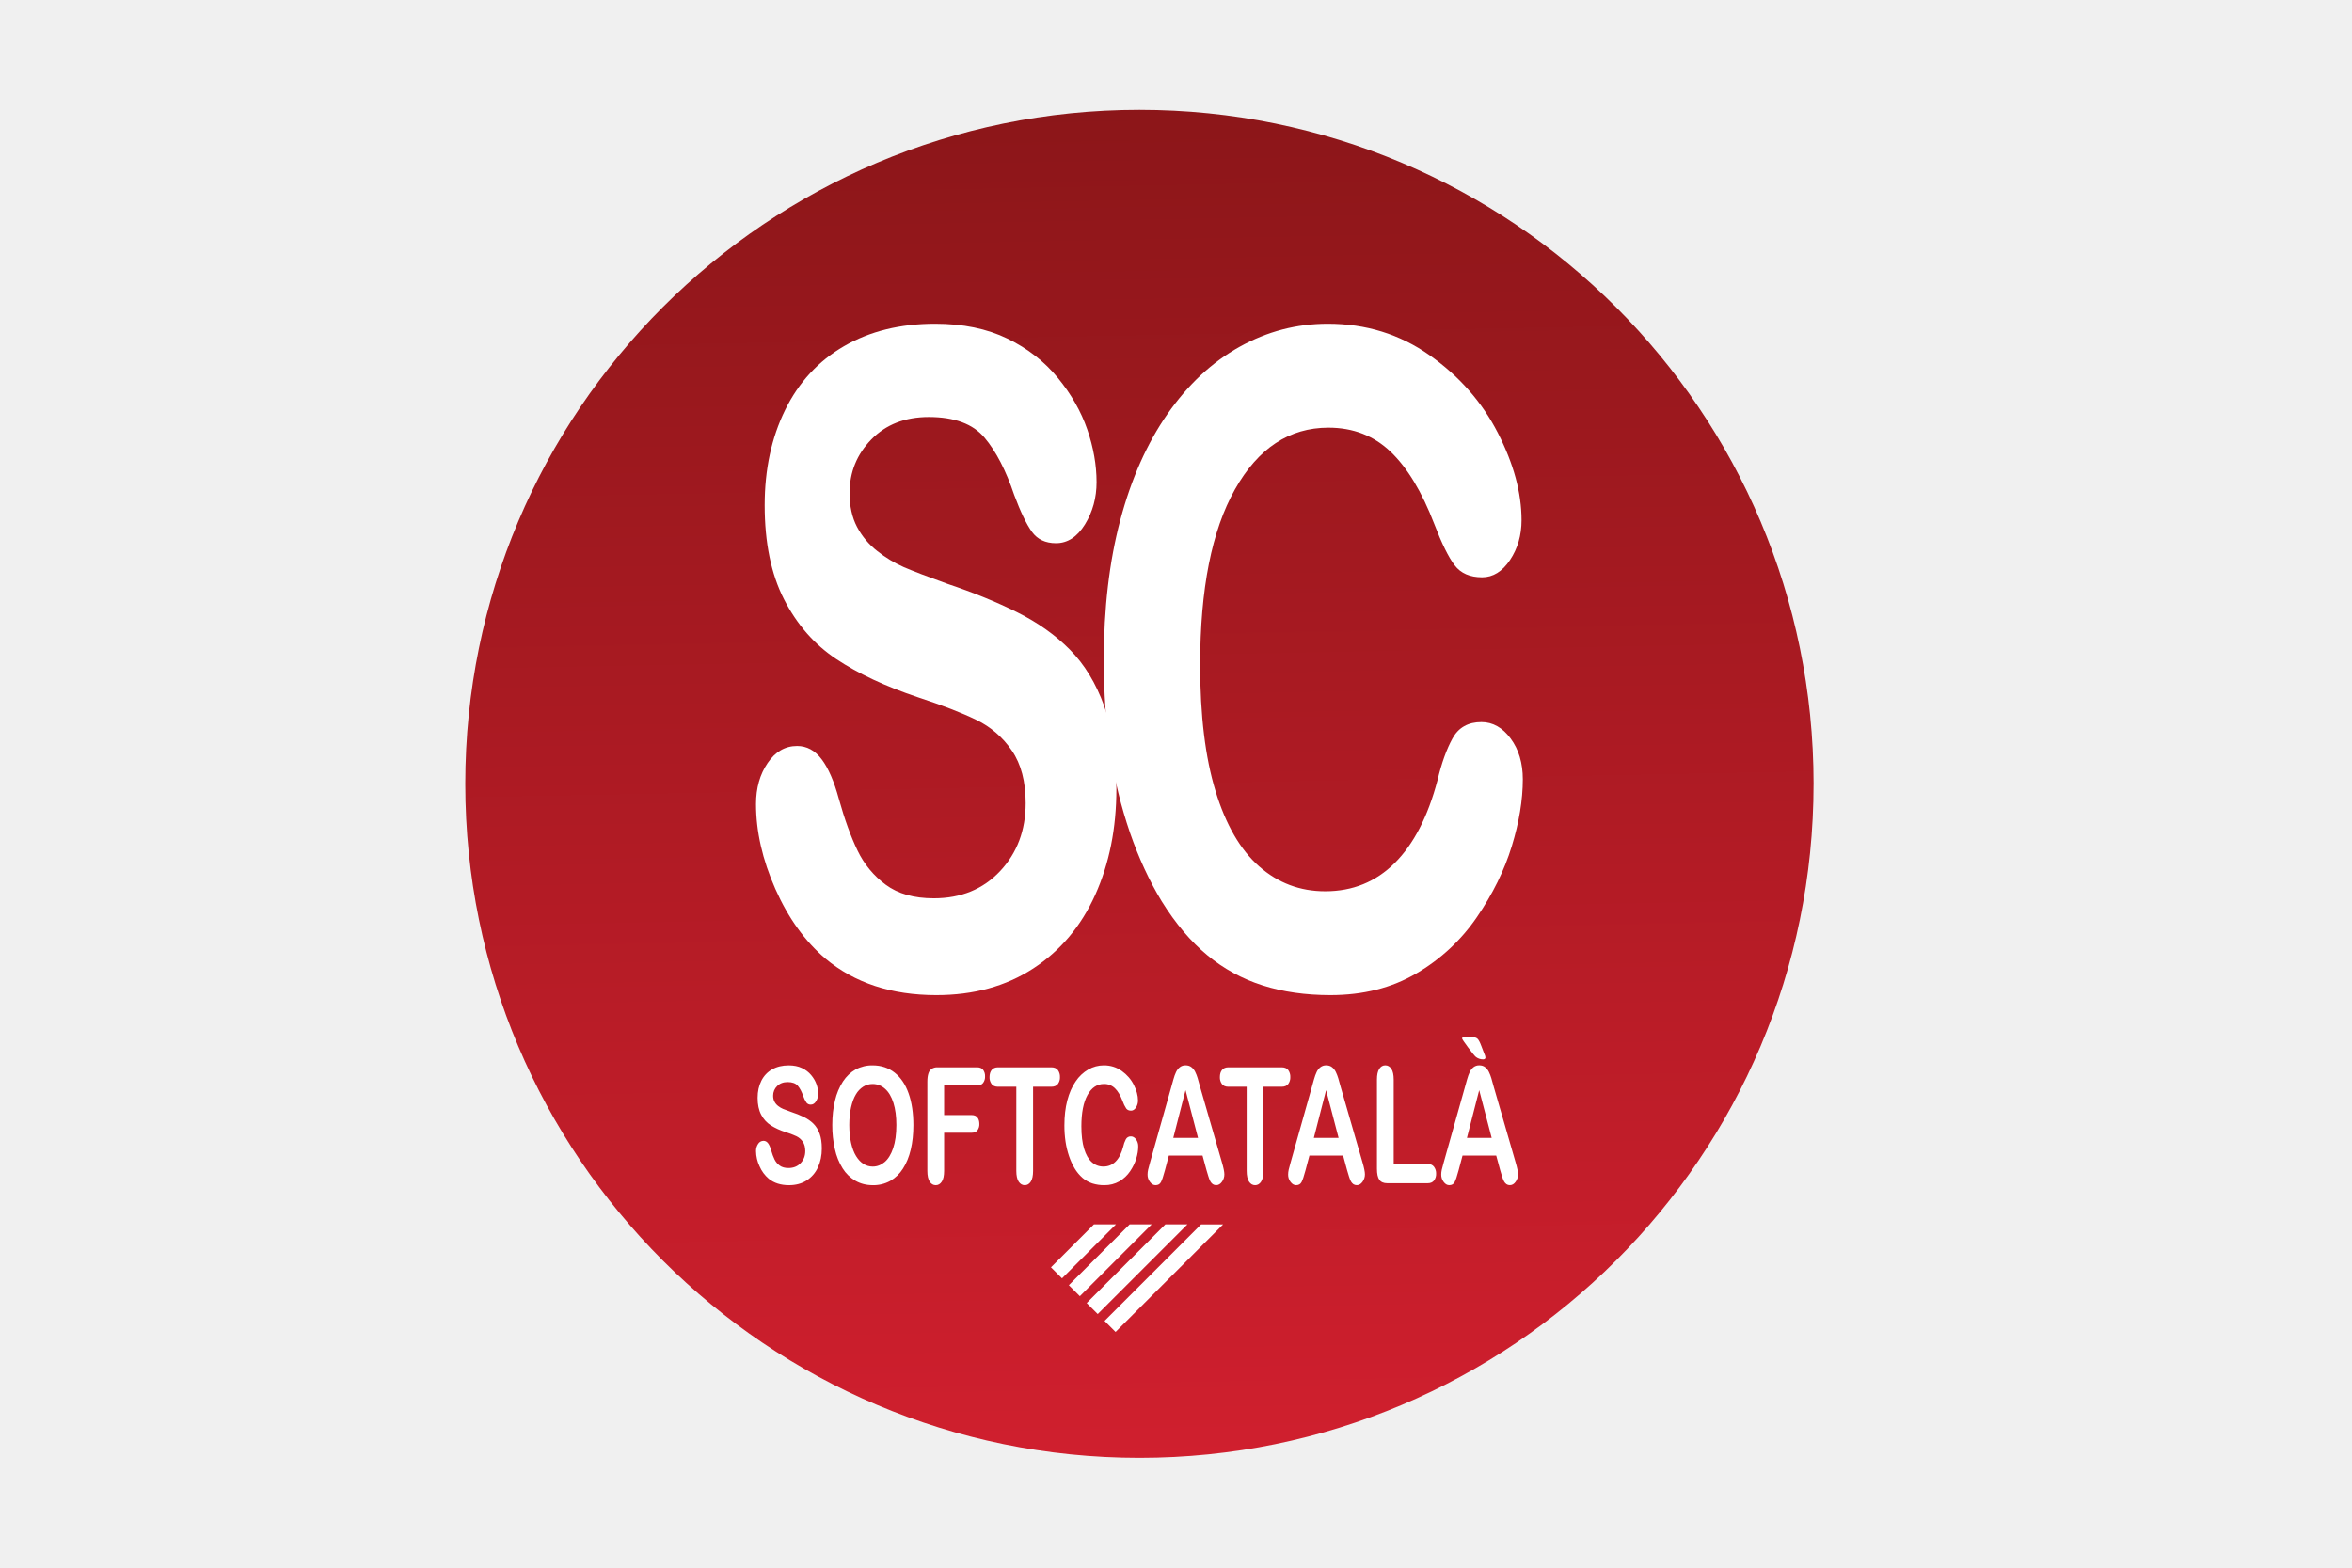
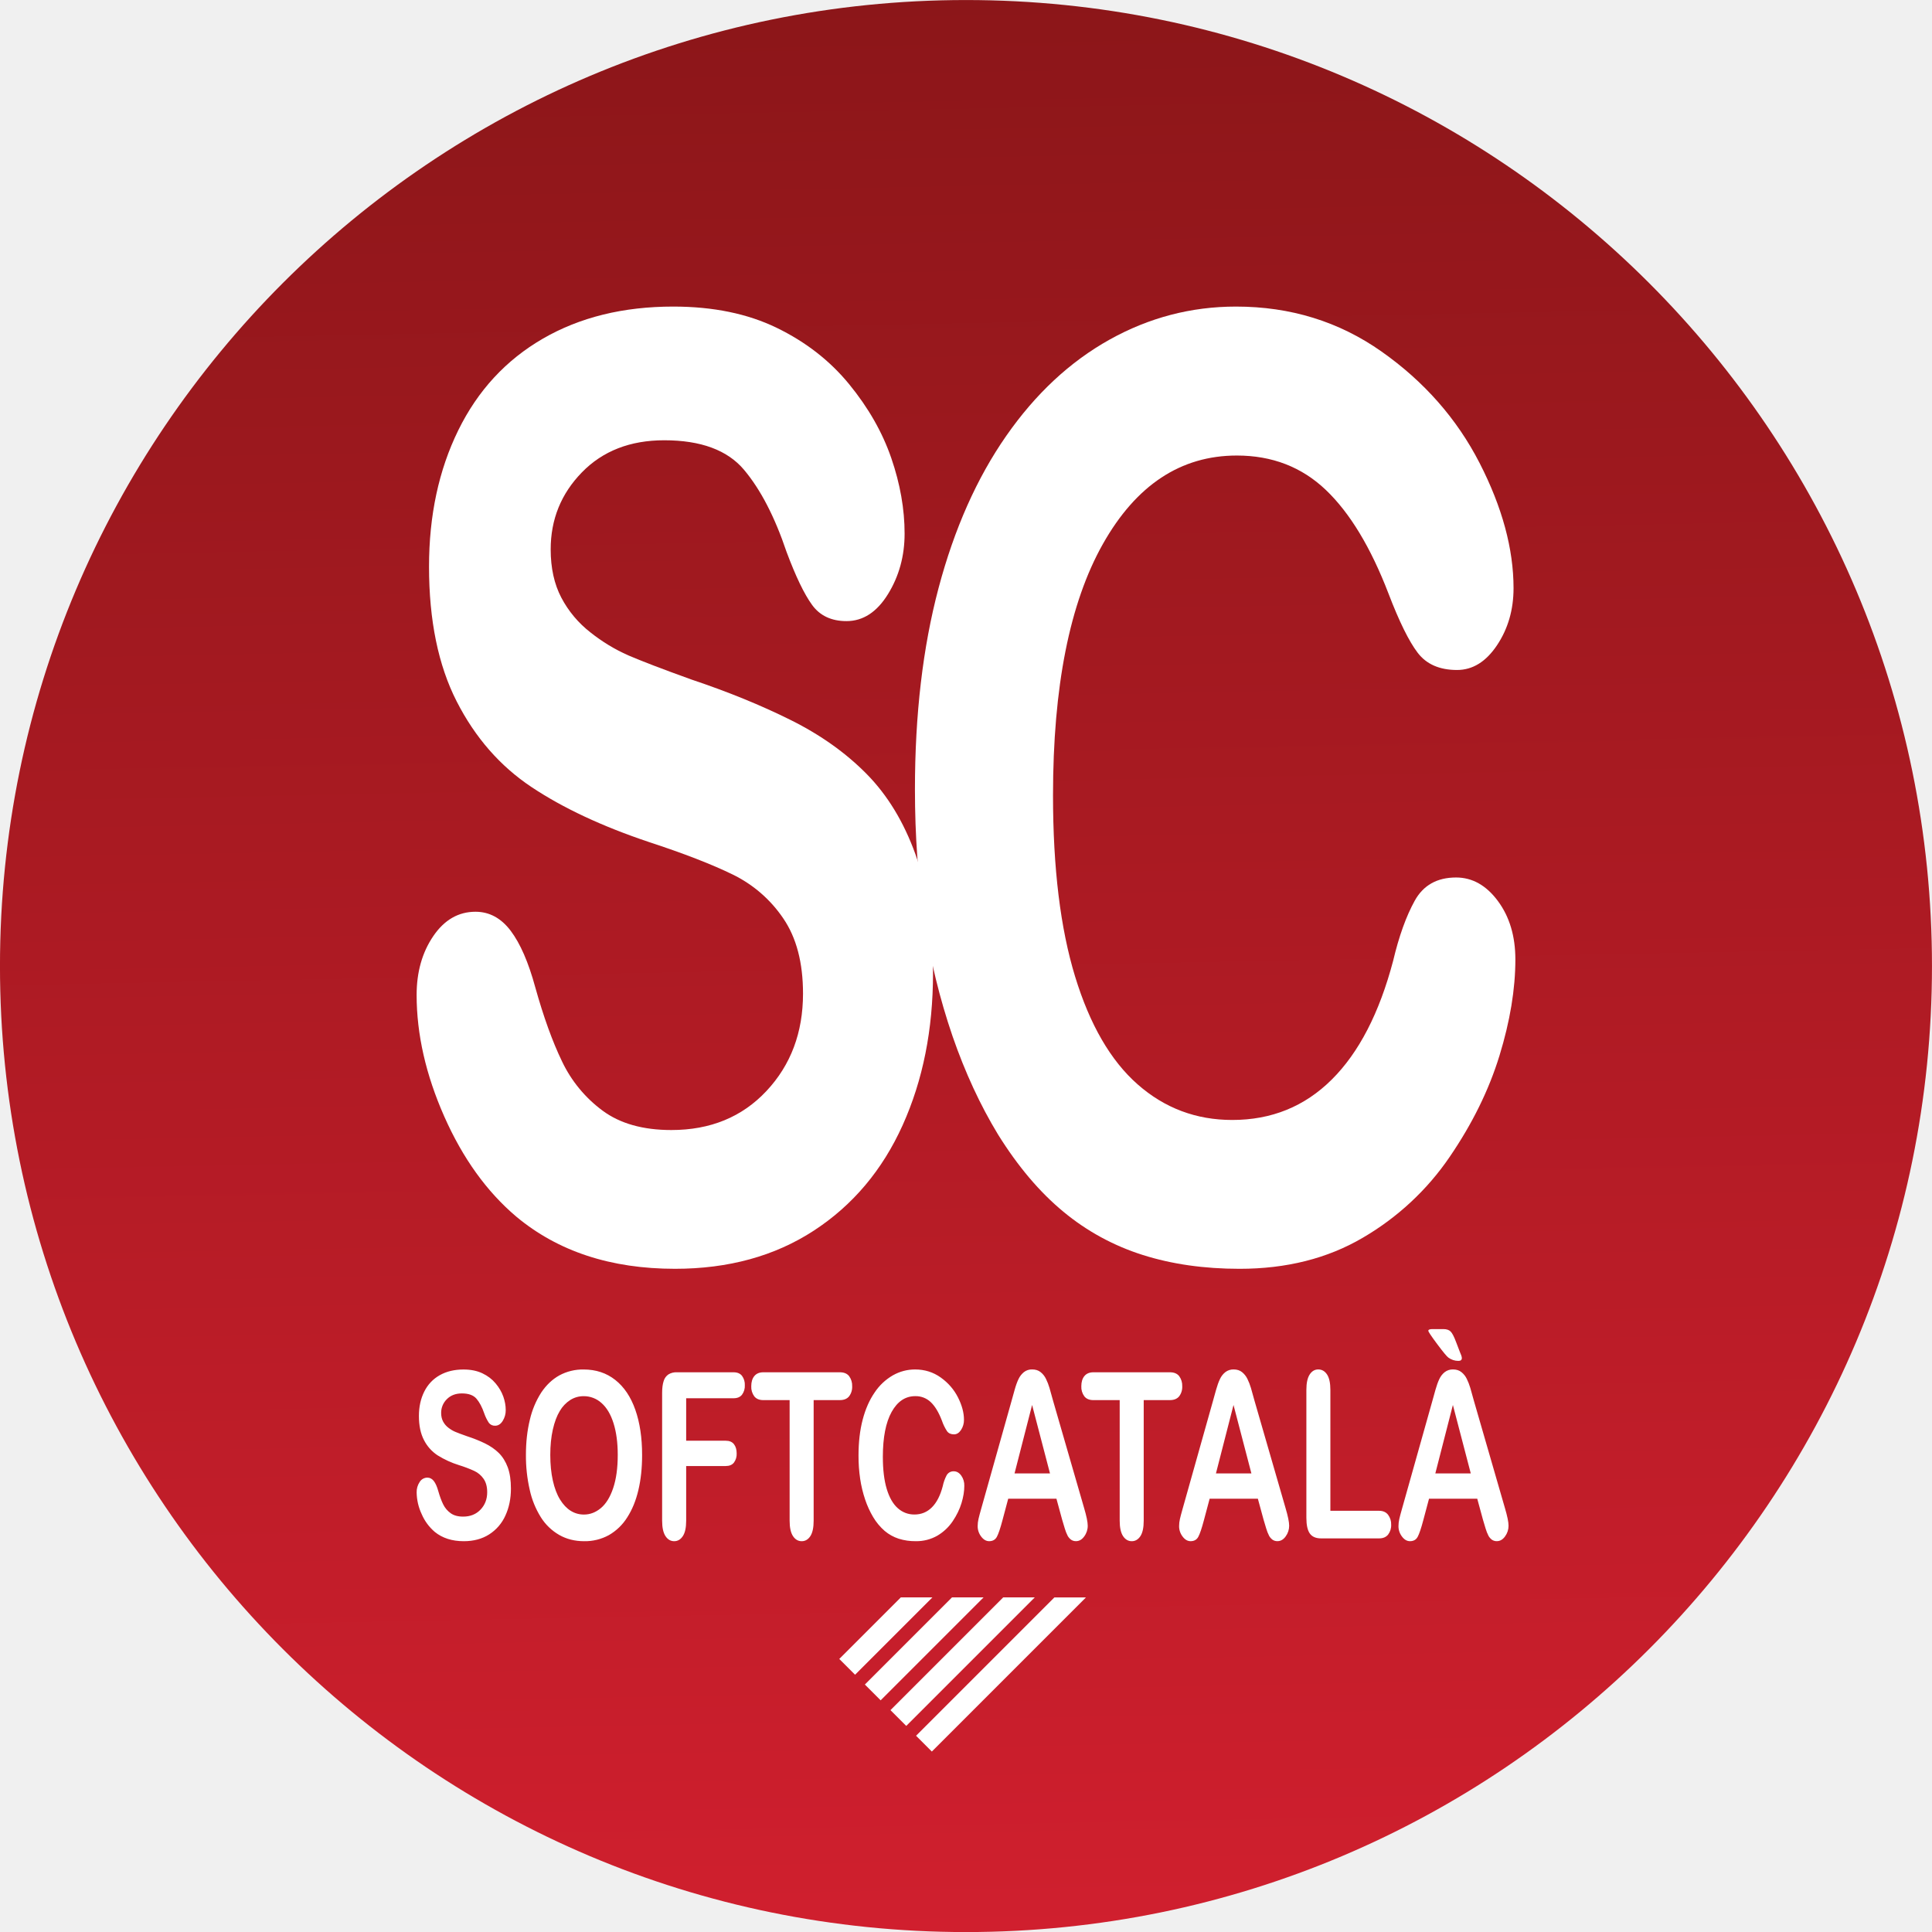
- <svg xmlns="http://www.w3.org/2000/svg" xmlns:xlink="http://www.w3.org/1999/xlink" width="900" height="600">
+ <svg xmlns="http://www.w3.org/2000/svg" xmlns:xlink="http://www.w3.org/1999/xlink" width="515.933" height="515.933">
  <defs>
    <linearGradient xlink:href="#a" id="b" x1="408.551" x2="410.238" y1="132.569" y2="218.989" gradientTransform="translate(-169.7 252.777)" gradientUnits="userSpaceOnUse" />
    <linearGradient id="a">
      <stop offset="0" style="stop-color:#8c1619;stop-opacity:1" />
      <stop offset="1" style="stop-color:#d01f2e;stop-opacity:1" />
    </linearGradient>
    <clipPath id="c" fill="none">
-       <path d="M0 0h595.276v841.89H0z" shape-rendering="crispEdges" style="stroke:#000" />
+       <path d="M0 0h595.276v841.89H0Z" shape-rendering="crispEdges" style="stroke:#000" />
    </clipPath>
  </defs>
-   <path d="M283.44 428.512c0 23.889-19.208 43.254-42.902 43.254s-42.903-19.366-42.903-43.254c0-23.89 19.208-43.255 42.903-43.255 23.694 0 42.903 19.366 42.903 43.255" style="fill:url(#b);fill-opacity:1;stroke:none" transform="matrix(6.0128 0 0 5.96391 -1010.304 -2255.606)" />
-   <path d="M-10.128 8.356q-.834-2.31-2.321-3.819t-3.609-2.566Q-18.178.914-20.796.038q-2.089-.754-2.996-1.147a8.2 8.2 0 0 1-1.794-1.087 5.1 5.1 0 0 1-1.393-1.66q-.506-.966-.506-2.295 0-2.143 1.487-3.668 1.487-1.524 3.914-1.525 2.616 0 3.798 1.404t2.026 3.911q.654 1.75 1.214 2.52t1.636.77q1.182 0 1.974-1.282t.792-2.882q0-1.75-.633-3.591-.633-1.84-2.004-3.516t-3.448-2.685q-2.078-1.01-4.924-1.011-3.564 0-6.201 1.525t-4.028 4.361q-1.392 2.837-1.392 6.49 0 3.834 1.317 6.414t3.562 4.075q2.245 1.494 5.575 2.611 2.49.816 3.977 1.54a6.16 6.16 0 0 1 2.426 2.098q.939 1.374.939 3.578 0 2.778-1.74 4.635-1.741 1.857-4.525 1.857-2.025 0-3.27-.921a6.24 6.24 0 0 1-1.93-2.34q-.686-1.42-1.276-3.533-.485-1.78-1.169-2.687-.685-.906-1.675-.906-1.221 0-2.011 1.163t-.79 2.796q0 2.811 1.317 5.787t3.423 4.76q2.975 2.484 7.553 2.484 3.819 0 6.604-1.814 2.784-1.814 4.23-5.02 1.445-3.205 1.445-7.228-.004-3.352-.836-5.663" style="fill:#fff;fill-opacity:1" transform="translate(479.338 223.268)scale(5.61206)" />
-   <path d="M-7.34-13.087q-.83-1.143-1.99-1.144-1.356 0-1.968 1.129t-1.028 2.923q-.984 3.804-2.92 5.768-1.935 1.965-4.735 1.964-2.58 0-4.505-1.732t-2.974-5.242q-1.05-3.51-1.05-8.8 0-7.917 2.373-12.217 2.373-4.299 6.375-4.299 2.515 0 4.232 1.67t2.985 5.041q.765 2.042 1.389 2.876t1.87.835q1.116 0 1.903-1.202t.787-2.774q0-2.865-1.618-6.087-1.619-3.22-4.658-5.409t-6.933-2.189q-3.193 0-6.014 1.606t-4.917 4.678-3.22 7.394-1.124 9.787q0 3.366.447 6.361a32.4 32.4 0 0 0 1.343 5.635q.895 2.64 2.161 4.77 1.419 2.33 3.113 3.757a11.1 11.1 0 0 0 3.771 2.1q2.078.674 4.614.674 3.346 0 5.861-1.509A12.9 12.9 0 0 0-9.637-.65q1.619-2.418 2.373-4.928t.755-4.667q0-1.697-.831-2.842" style="fill:#fff;fill-opacity:1" transform="matrix(5.61206 0 0 5.49504 619.238 354.56)" />
-   <g clip-path="url(#c)" style="fill:none" transform="translate(-1235.912 -1911.666)scale(5.61206)">
-     <path d="M24.422 71.844q0 .716-.264 1.286a2.06 2.06 0 0 1-.772.894q-.508.323-1.206.323-.836 0-1.379-.44a2.3 2.3 0 0 1-.625-.848 2.5 2.5 0 0 1-.24-1.032.85.85 0 0 1 .144-.498.43.43 0 0 1 .367-.207q.18 0 .306.162.125.162.213.48.108.378.233.631t.353.418q.227.165.597.164.509 0 .826-.332.318-.332.318-.828 0-.393-.172-.639a1.1 1.1 0 0 0-.443-.375 6 6 0 0 0-.726-.275 4.4 4.4 0 0 1-1.018-.466 1.9 1.9 0 0 1-.65-.728q-.24-.46-.24-1.146 0-.653.254-1.16t.735-.779 1.132-.272q.52 0 .899.181.38.18.63.48.25.299.366.628.115.328.115.642a.95.95 0 0 1-.144.515q-.144.23-.36.229a.35.35 0 0 1-.298-.137 2 2 0 0 1-.221-.45q-.154-.448-.37-.699t-.693-.251q-.444 0-.715.273a.9.9 0 0 0-.272.655q0 .237.093.41a.9.9 0 0 0 .254.297q.162.125.328.194.165.07.547.205.478.156.865.345.387.19.659.458.271.27.424.682.15.411.15 1.01m3.459-5.668q.878 0 1.507.498.63.498.953 1.418.324.919.323 2.159 0 .916-.177 1.665-.177.75-.531 1.299a2.5 2.5 0 0 1-.87.841 2.36 2.36 0 0 1-1.182.291q-.663 0-1.186-.299a2.5 2.5 0 0 1-.874-.844 4.1 4.1 0 0 1-.529-1.31 7.2 7.2 0 0 1-.179-1.655q0-.91.187-1.671a4.1 4.1 0 0 1 .541-1.294q.355-.534.862-.817a2.35 2.35 0 0 1 1.155-.281m1.624 4.064q0-.869-.2-1.505t-.572-.963a1.25 1.25 0 0 0-.853-.326q-.342 0-.633.181a1.55 1.55 0 0 0-.5.526q-.21.345-.331.882t-.121 1.206q0 .674.121 1.219.121.544.343.904.222.359.508.537t.629.178q.438 0 .806-.307t.585-.949q.218-.646.218-1.583m5.509-2.695h-2.253v2.021h1.883q.262 0 .391.165t.129.44a.68.68 0 0 1-.131.437q-.13.162-.389.162h-1.883v2.602q0 .496-.16.735-.16.24-.41.24-.254 0-.414-.242-.16-.243-.16-.733V67.29q0-.345.073-.563a.57.57 0 0 1 .229-.318.7.7 0 0 1 .398-.1h2.696q.274 0 .406.17a.7.7 0 0 1 .133.445.7.7 0 0 1-.133.451q-.132.17-.405.17m5.061.088h-1.248v5.738q0 .496-.158.736t-.41.24q-.255 0-.415-.242t-.16-.733v-5.738h-1.248q-.292 0-.435-.181a.75.75 0 0 1-.143-.479q0-.309.148-.487t.429-.178h3.639q.296 0 .441.184a.76.76 0 0 1 .145.481.74.74 0 0 1-.146.479q-.146.18-.439.18m5.921 4.084q0 .377-.133.816t-.418.862-.728.687a2 2 0 0 1-1.032.264 2.6 2.6 0 0 1-.813-.118 2 2 0 0 1-.664-.369 2.7 2.7 0 0 1-.549-.659 4.3 4.3 0 0 1-.381-.833 5.7 5.7 0 0 1-.237-.984 7.4 7.4 0 0 1-.079-1.111q0-.954.198-1.709t.568-1.291a2.6 2.6 0 0 1 .867-.817q.497-.28 1.059-.28.685 0 1.221.383.535.382.82.946.285.563.285 1.064a.86.86 0 0 1-.139.485q-.139.21-.335.21-.22 0-.329-.146a2.2 2.2 0 0 1-.245-.502q-.223-.588-.526-.879a1.03 1.03 0 0 0-.745-.291q-.705 0-1.123.75-.417.75-.418 2.131 0 .922.185 1.535t.524.914q.339.302.793.302.493 0 .834-.343.342-.343.514-1.006a2 2 0 0 1 .181-.51.37.37 0 0 1 .346-.197q.204 0 .351.2a.8.8 0 0 1 .148.496m4.654 1.601-.27-.992h-2.295l-.27 1.013q-.157.593-.27.8-.112.207-.366.207-.216 0-.381-.221a.8.8 0 0 1-.166-.501q0-.162.039-.334t.127-.48l1.444-5.131.148-.531q.086-.31.185-.515a.94.94 0 0 1 .258-.332.6.6 0 0 1 .395-.127q.239 0 .398.127a.9.9 0 0 1 .258.326q.099.2.166.428.067.23.171.612l1.475 5.099q.173.582.173.846a.84.84 0 0 1-.164.504q-.164.23-.395.229a.4.4 0 0 1-.231-.067.6.6 0 0 1-.162-.183 2 2 0 0 1-.141-.356zm-2.264-2.196h1.687l-.851-3.257zm7.395-3.489h-1.248v5.738q0 .496-.158.736-.159.24-.41.24-.255 0-.415-.242t-.16-.733v-5.738h-1.248q-.293 0-.435-.181a.75.75 0 0 1-.143-.479q0-.309.148-.487t.429-.178h3.639q.296 0 .441.184a.76.76 0 0 1 .145.481.74.74 0 0 1-.146.479q-.147.18-.439.18m4.454 5.685-.27-.992H57.67l-.27 1.013q-.157.593-.27.8-.112.207-.366.207-.216 0-.381-.221a.8.8 0 0 1-.166-.501q0-.162.039-.334t.127-.48l1.444-5.131.148-.531q.087-.31.185-.515a.9.9 0 0 1 .258-.332.62.62 0 0 1 .395-.127q.239 0 .398.127a.94.94 0 0 1 .258.326q.098.2.166.428.067.23.171.612l1.475 5.099q.173.582.173.846a.85.85 0 0 1-.164.504q-.164.23-.395.229a.4.4 0 0 1-.231-.067.6.6 0 0 1-.162-.183 2 2 0 0 1-.141-.356zm-2.265-2.196h1.687l-.851-3.257zm5.445-3.976V72.9h2.319q.278 0 .426.188a.74.74 0 0 1 .148.474.73.73 0 0 1-.146.471q-.147.18-.427.18h-2.761q-.373 0-.537-.232t-.164-.749v-6.087q0-.486.156-.728.156-.243.41-.243.258 0 .418.24.158.242.158.732m7.259 6.172-.27-.992h-2.295l-.27 1.013q-.157.593-.27.8-.111.207-.366.207-.216 0-.381-.221a.8.8 0 0 1-.166-.501q0-.162.039-.334t.127-.48l1.444-5.131.148-.531q.087-.31.185-.515a.9.9 0 0 1 .258-.332.62.62 0 0 1 .395-.127q.239 0 .398.127a.9.9 0 0 1 .258.326q.098.2.166.428.068.23.171.612l1.475 5.099q.173.582.173.846a.85.85 0 0 1-.164.504q-.164.23-.395.229a.4.4 0 0 1-.231-.067.6.6 0 0 1-.162-.183 2 2 0 0 1-.141-.356q-.073-.238-.126-.421m-2.265-2.196h1.687l-.851-3.257zm.985-6.259.173.452q.105.231.104.318 0 .135-.166.134a.8.8 0 0 1-.474-.156q-.108-.075-.531-.641t-.424-.635q0-.081.196-.081h.52q.227 0 .343.113t.259.496M40.046 79.95l2.929-2.929h1.503l-3.68 3.68zm3.654 3.654 6.582-6.582h1.503l-7.334 7.334zm-1.218-1.218 5.364-5.365h1.503l-6.116 6.116zm-1.218-1.218 4.146-4.147h1.503l-4.898 4.898z" style="fill:#fff" transform="translate(251.837 347.115)" />
+   <g transform="translate(-1224.423 -785.93)scale(5.61206)">
+     <ellipse cx="240.538" cy="428.512" rx="42.903" ry="43.255" style="fill:url(#b);fill-opacity:1;stroke:none" transform="matrix(1.0714 0 0 1.0627 6.43 -269.368)" />
+     <path d="M-10.128 8.356q-.834-2.31-2.321-3.819t-3.609-2.566Q-18.178.914-20.796.038q-2.089-.754-2.996-1.147a8.2 8.2 0 0 1-1.794-1.087 5.1 5.1 0 0 1-1.393-1.66q-.506-.966-.506-2.295 0-2.143 1.487-3.668 1.487-1.524 3.914-1.525 2.616 0 3.798 1.404t2.026 3.911q.654 1.75 1.214 2.52t1.636.77q1.182 0 1.974-1.282t.792-2.882q0-1.75-.633-3.591-.633-1.84-2.004-3.516t-3.448-2.685q-2.078-1.01-4.924-1.011-3.564 0-6.201 1.525t-4.028 4.361q-1.392 2.837-1.392 6.49 0 3.834 1.317 6.414t3.562 4.075q2.245 1.494 5.575 2.611 2.49.816 3.977 1.54a6.16 6.16 0 0 1 2.426 2.098q.939 1.374.939 3.578 0 2.778-1.74 4.635-1.741 1.857-4.525 1.857-2.025 0-3.27-.921a6.24 6.24 0 0 1-1.93-2.34q-.686-1.42-1.276-3.533-.485-1.78-1.169-2.687-.685-.906-1.675-.906-1.221 0-2.011 1.163t-.79 2.796q0 2.811 1.317 5.787t3.423 4.76q2.975 2.484 7.553 2.484 3.819 0 6.604-1.814 2.784-1.814 4.23-5.02 1.445-3.205 1.445-7.228-.004-3.352-.836-5.663" style="fill:#fff;fill-opacity:1" transform="translate(271.866 172.337)" />
+     <path d="M-7.34-13.087q-.83-1.143-1.99-1.144-1.356 0-1.968 1.129t-1.028 2.923q-.984 3.804-2.92 5.768-1.935 1.965-4.735 1.964-2.58 0-4.505-1.732t-2.974-5.242q-1.05-3.51-1.05-8.8 0-7.917 2.373-12.217 2.373-4.299 6.375-4.299 2.515 0 4.232 1.67t2.985 5.041q.765 2.042 1.389 2.876t1.87.835q1.116 0 1.903-1.202t.787-2.774q0-2.865-1.618-6.087-1.619-3.22-4.658-5.409t-6.933-2.189q-3.193 0-6.014 1.606t-4.917 4.678-3.22 7.394-1.124 9.787q0 3.366.447 6.361a32.4 32.4 0 0 0 1.343 5.635q.895 2.64 2.161 4.77 1.419 2.33 3.113 3.757a11.1 11.1 0 0 0 3.771 2.1q2.078.674 4.614.674 3.346 0 5.861-1.509A12.9 12.9 0 0 0-9.637-.65q1.619-2.418 2.373-4.928t.755-4.667q0-1.697-.831-2.842" style="fill:#fff;fill-opacity:1" transform="matrix(1 0 0 .97915 296.794 195.732)" />
+     <g clip-path="url(#c)" style="fill:none" transform="translate(-33.77 -208.082)">
+       <path d="M24.422 71.844q0 .716-.264 1.286a2.06 2.06 0 0 1-.772.894q-.508.323-1.206.323-.836 0-1.379-.44a2.3 2.3 0 0 1-.625-.848 2.5 2.5 0 0 1-.24-1.032.85.85 0 0 1 .144-.498.43.43 0 0 1 .367-.207q.18 0 .306.162.125.162.213.48.108.378.233.631t.353.418q.227.165.597.164.509 0 .826-.332.318-.332.318-.828 0-.393-.172-.639a1.1 1.1 0 0 0-.443-.375 6 6 0 0 0-.726-.275 4.4 4.4 0 0 1-1.018-.466 1.9 1.9 0 0 1-.65-.728q-.24-.46-.24-1.146 0-.653.254-1.16t.735-.779 1.132-.272q.52 0 .899.181.38.18.63.48.25.299.366.628.115.328.115.642a.95.95 0 0 1-.144.515q-.144.23-.36.229a.35.35 0 0 1-.298-.137 2 2 0 0 1-.221-.45q-.154-.448-.37-.699t-.693-.251q-.444 0-.715.273a.9.9 0 0 0-.272.655q0 .237.093.41a.9.9 0 0 0 .254.297q.162.125.328.194.165.07.547.205.478.156.865.345.387.19.659.458.271.27.424.682.15.411.15 1.01m3.459-5.668q.878 0 1.507.498.63.498.953 1.418.324.919.323 2.159 0 .916-.177 1.665-.177.75-.531 1.299a2.5 2.5 0 0 1-.87.841 2.36 2.36 0 0 1-1.182.291q-.663 0-1.186-.299a2.5 2.5 0 0 1-.874-.844 4.1 4.1 0 0 1-.529-1.31 7.2 7.2 0 0 1-.179-1.655q0-.91.187-1.671a4.1 4.1 0 0 1 .541-1.294q.355-.534.862-.817a2.35 2.35 0 0 1 1.155-.281m1.624 4.064q0-.869-.2-1.505t-.572-.963a1.25 1.25 0 0 0-.853-.326q-.342 0-.633.181a1.55 1.55 0 0 0-.5.526q-.21.345-.331.882t-.121 1.206q0 .674.121 1.219.121.544.343.904.222.359.508.537t.629.178q.438 0 .806-.307t.585-.949q.218-.646.218-1.583m5.509-2.695h-2.253v2.021h1.883q.262 0 .391.165t.129.44a.68.68 0 0 1-.131.437q-.13.162-.389.162h-1.883v2.602q0 .496-.16.735-.16.24-.41.24-.254 0-.414-.242-.16-.243-.16-.733V67.29q0-.345.073-.563a.57.57 0 0 1 .229-.318.7.7 0 0 1 .398-.1h2.696q.274 0 .406.17a.7.7 0 0 1 .133.445.7.7 0 0 1-.133.451q-.132.17-.405.17m5.061.088h-1.248v5.738q0 .496-.158.736t-.41.24q-.255 0-.415-.242t-.16-.733v-5.738h-1.248q-.292 0-.435-.181a.75.75 0 0 1-.143-.479q0-.309.148-.487t.429-.178h3.639q.296 0 .441.184a.76.76 0 0 1 .145.481.74.74 0 0 1-.146.479q-.146.18-.439.18m5.921 4.084q0 .377-.133.816t-.418.862-.728.687a2 2 0 0 1-1.032.264 2.6 2.6 0 0 1-.813-.118 2 2 0 0 1-.664-.369 2.7 2.7 0 0 1-.549-.659 4.3 4.3 0 0 1-.381-.833 5.7 5.7 0 0 1-.237-.984 7.4 7.4 0 0 1-.079-1.111q0-.954.198-1.709t.568-1.291a2.6 2.6 0 0 1 .867-.817q.497-.28 1.059-.28.685 0 1.221.383.535.382.82.946.285.563.285 1.064a.86.86 0 0 1-.139.485q-.139.21-.335.21-.22 0-.329-.146a2.2 2.2 0 0 1-.245-.502q-.223-.588-.526-.879a1.03 1.03 0 0 0-.745-.291q-.705 0-1.123.75-.417.75-.418 2.131 0 .922.185 1.535t.524.914q.339.302.793.302.493 0 .834-.343.342-.343.514-1.006a2 2 0 0 1 .181-.51.37.37 0 0 1 .346-.197q.204 0 .351.2a.8.8 0 0 1 .148.496m4.654 1.601-.27-.992h-2.295l-.27 1.013q-.157.593-.27.8-.112.207-.366.207-.216 0-.381-.221a.8.8 0 0 1-.166-.501q0-.162.039-.334t.127-.48l1.444-5.131.148-.531q.086-.31.185-.515a.94.94 0 0 1 .258-.332.6.6 0 0 1 .395-.127q.239 0 .398.127a.9.9 0 0 1 .258.326q.099.2.166.428.067.23.171.612l1.475 5.099q.173.582.173.846a.84.84 0 0 1-.164.504q-.164.23-.395.229a.4.4 0 0 1-.231-.067.6.6 0 0 1-.162-.183 2 2 0 0 1-.141-.356zm-2.264-2.196h1.687l-.851-3.257zm7.395-3.489h-1.248v5.738q0 .496-.158.736-.159.24-.41.24-.255 0-.415-.242t-.16-.733v-5.738h-1.248q-.293 0-.435-.181a.75.75 0 0 1-.143-.479q0-.309.148-.487t.429-.178h3.639q.296 0 .441.184a.76.76 0 0 1 .145.481.74.74 0 0 1-.146.479q-.147.18-.439.18m4.454 5.685-.27-.992H57.67l-.27 1.013q-.157.593-.27.8-.112.207-.366.207-.216 0-.381-.221a.8.8 0 0 1-.166-.501q0-.162.039-.334t.127-.48l1.444-5.131.148-.531q.087-.31.185-.515a.9.9 0 0 1 .258-.332.62.62 0 0 1 .395-.127q.239 0 .398.127a.94.94 0 0 1 .258.326q.098.2.166.428.068.23.171.612l1.475 5.099q.173.582.173.846a.85.85 0 0 1-.164.504q-.164.23-.395.229a.4.4 0 0 1-.231-.067.6.6 0 0 1-.162-.183 2 2 0 0 1-.141-.356zm-2.265-2.196h1.687l-.851-3.257zm5.445-3.976V72.9h2.319q.278 0 .426.188a.74.74 0 0 1 .148.474.73.73 0 0 1-.146.471q-.147.18-.427.18h-2.761q-.373 0-.537-.232t-.164-.749v-6.087q0-.486.156-.728.156-.243.41-.243.258 0 .418.24.158.242.158.732m7.259 6.172-.27-.992h-2.295l-.27 1.013q-.157.593-.27.8-.111.207-.366.207-.216 0-.381-.221a.8.8 0 0 1-.166-.501q0-.162.039-.334t.127-.48l1.444-5.131.148-.531q.087-.31.185-.515a.9.9 0 0 1 .258-.332.62.62 0 0 1 .395-.127q.239 0 .398.127a.9.9 0 0 1 .258.326q.098.2.166.428.068.23.171.612l1.475 5.099q.173.582.173.846a.85.85 0 0 1-.164.504q-.164.23-.395.229a.4.4 0 0 1-.231-.067.6.6 0 0 1-.162-.183 2 2 0 0 1-.141-.356q-.073-.238-.126-.421m-2.265-2.196h1.687l-.851-3.257zm.985-6.259.173.452q.105.231.104.318 0 .135-.166.134a.8.8 0 0 1-.474-.156q-.108-.075-.531-.641t-.424-.635q0-.081.196-.081h.52q.227 0 .343.113t.259.496M40.046 79.95l2.929-2.929h1.503l-3.68 3.68zm3.654 3.654 6.582-6.582h1.503l-7.334 7.334zm-1.218-1.218 5.364-5.365h1.503l-6.116 6.116zm-1.218-1.218 4.146-4.147h1.503l-4.898 4.898z" style="fill:#fff" transform="translate(251.837 347.115)" />
+     </g>
  </g>
</svg>
